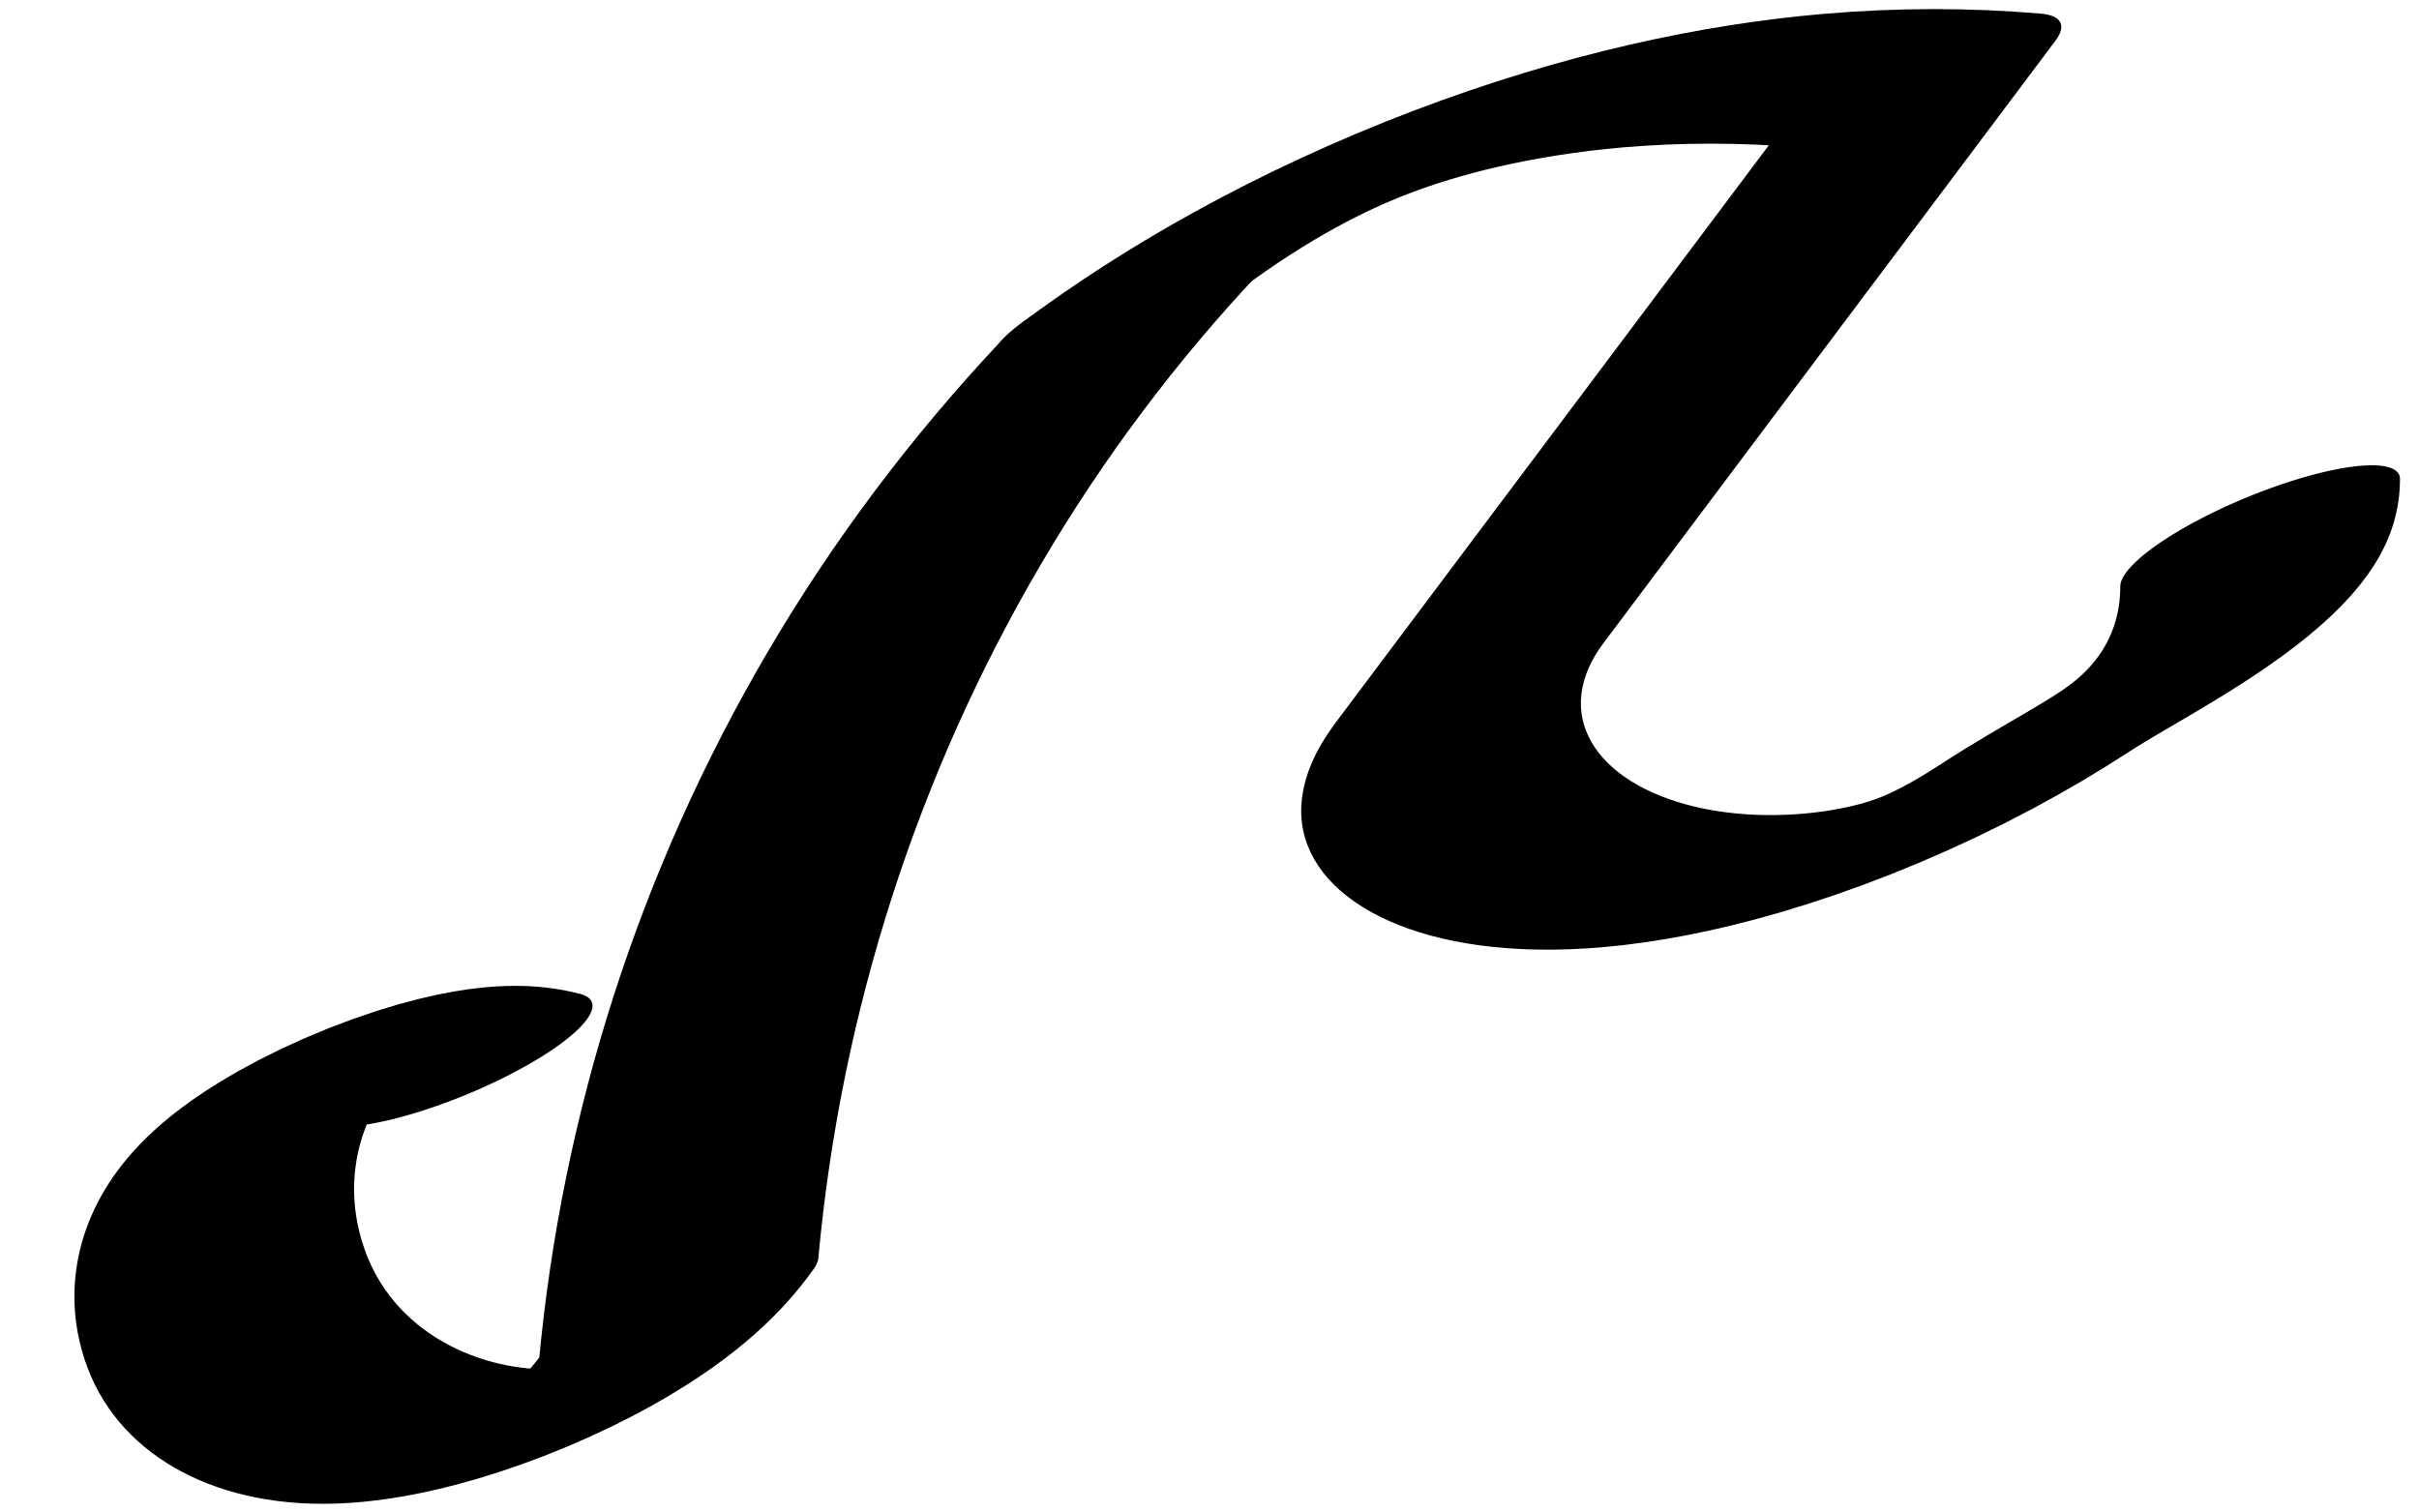
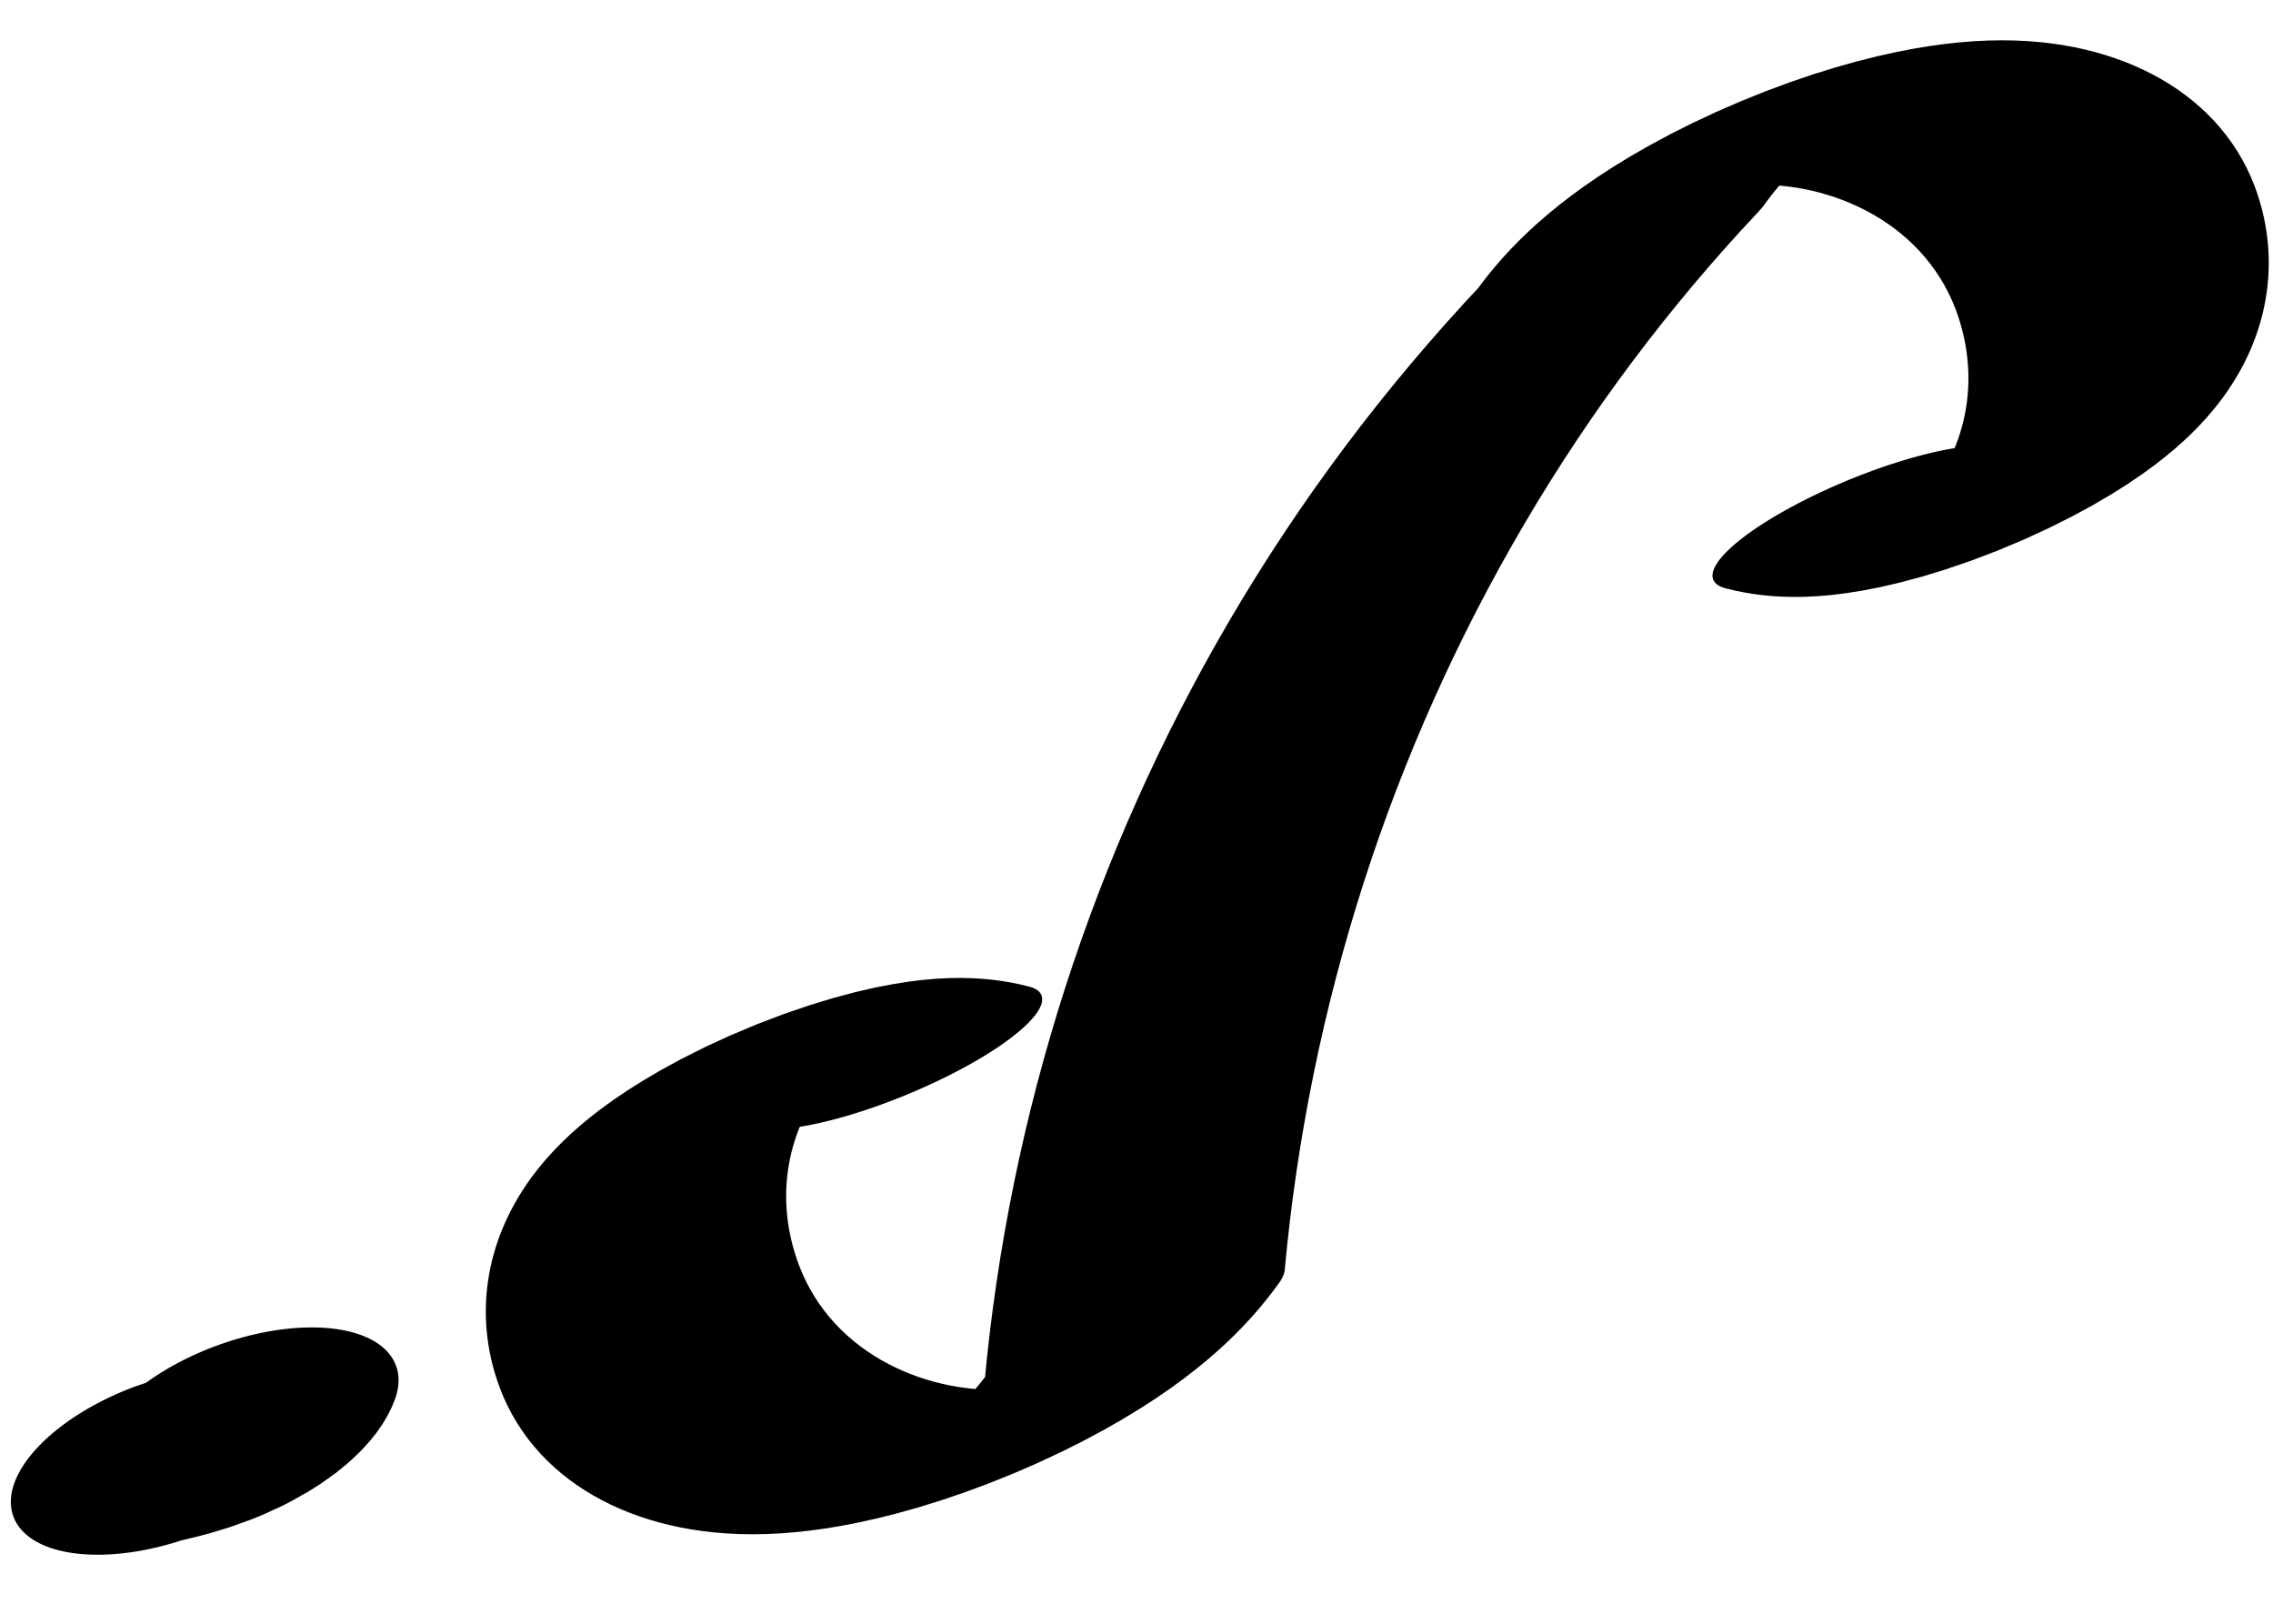
- <svg xmlns="http://www.w3.org/2000/svg" width="32" height="20" viewBox="0 0 32 20">
-   <path fill="none" stroke-width="32.529" stroke-linecap="round" stroke-linejoin="round" stroke="rgb(0%, 0%, 0%)" stroke-opacity="1" stroke-miterlimit="10" d="M 63.867 105.624 C 50.596 145.844 31.493 109.408 30.946 42.777 C 30.614 1.894 38.41 -31.187 48.303 -44.679 C 57.565 -57.264 67.75 -52.596 76.036 -31.934 C 88.559 63.329 106.175 146.424 127.633 211.276 C 138.491 244.11 150.24 271.877 162.671 294.231 " transform="matrix(0.113137, -0.0468644, -0.0117155, -0.0282833, 0, 20)" />
-   <path fill="none" stroke-width="32.529" stroke-linecap="round" stroke-linejoin="round" stroke="rgb(0%, 0%, 0%)" stroke-opacity="1" stroke-miterlimit="10" d="M 162.671 294.231 C 185.246 317.181 208.962 314.483 231.186 286.361 C 237.989 277.711 244.591 266.773 250.931 253.644 L 180.897 87.801 C 160.818 40.276 188.912 -69.53 234.161 -35.673 C 246.481 -26.393 261.295 -28.704 266.044 17.153 " transform="matrix(0.113137, -0.0468644, -0.0117155, -0.0282833, 0, 20)" />
+ <svg xmlns="http://www.w3.org/2000/svg" width="28" height="20" viewBox="0 0 28 20">
+   <path fill="none" stroke-width="32.529" stroke-linecap="round" stroke-linejoin="round" stroke="rgb(0%, 0%, 0%)" stroke-opacity="1" stroke-miterlimit="10" d="M 104.714 73.298 C 91.431 113.401 72.34 77.083 71.793 10.452 C 71.461 -30.431 79.257 -63.513 89.15 -77.005 C 98.412 -89.589 108.597 -84.921 116.882 -64.259 C 129.406 31.004 147.022 114.099 168.48 178.95 C 179.338 211.785 191.087 239.552 203.518 261.906 C 211.803 282.568 221.989 287.236 231.251 274.652 C 241.144 261.159 248.927 227.96 248.607 187.195 C 248.031 120.613 228.958 84.128 215.674 124.231 " transform="matrix(0.113137, -0.0468644, -0.0117155, -0.0282833, 0, 20)" />
+   <path fill="none" stroke-width="38.044" stroke-linecap="round" stroke-linejoin="round" stroke="rgb(0%, 0%, 0%)" stroke-opacity="1" stroke-miterlimit="10" d="M 24.853 22.827 C 28.655 22.857 32.979 19.39 35.495 25.31 " transform="matrix(0.097754, -0.0355797, -0.0177892, -0.048877, 0, 20)" />
</svg>
